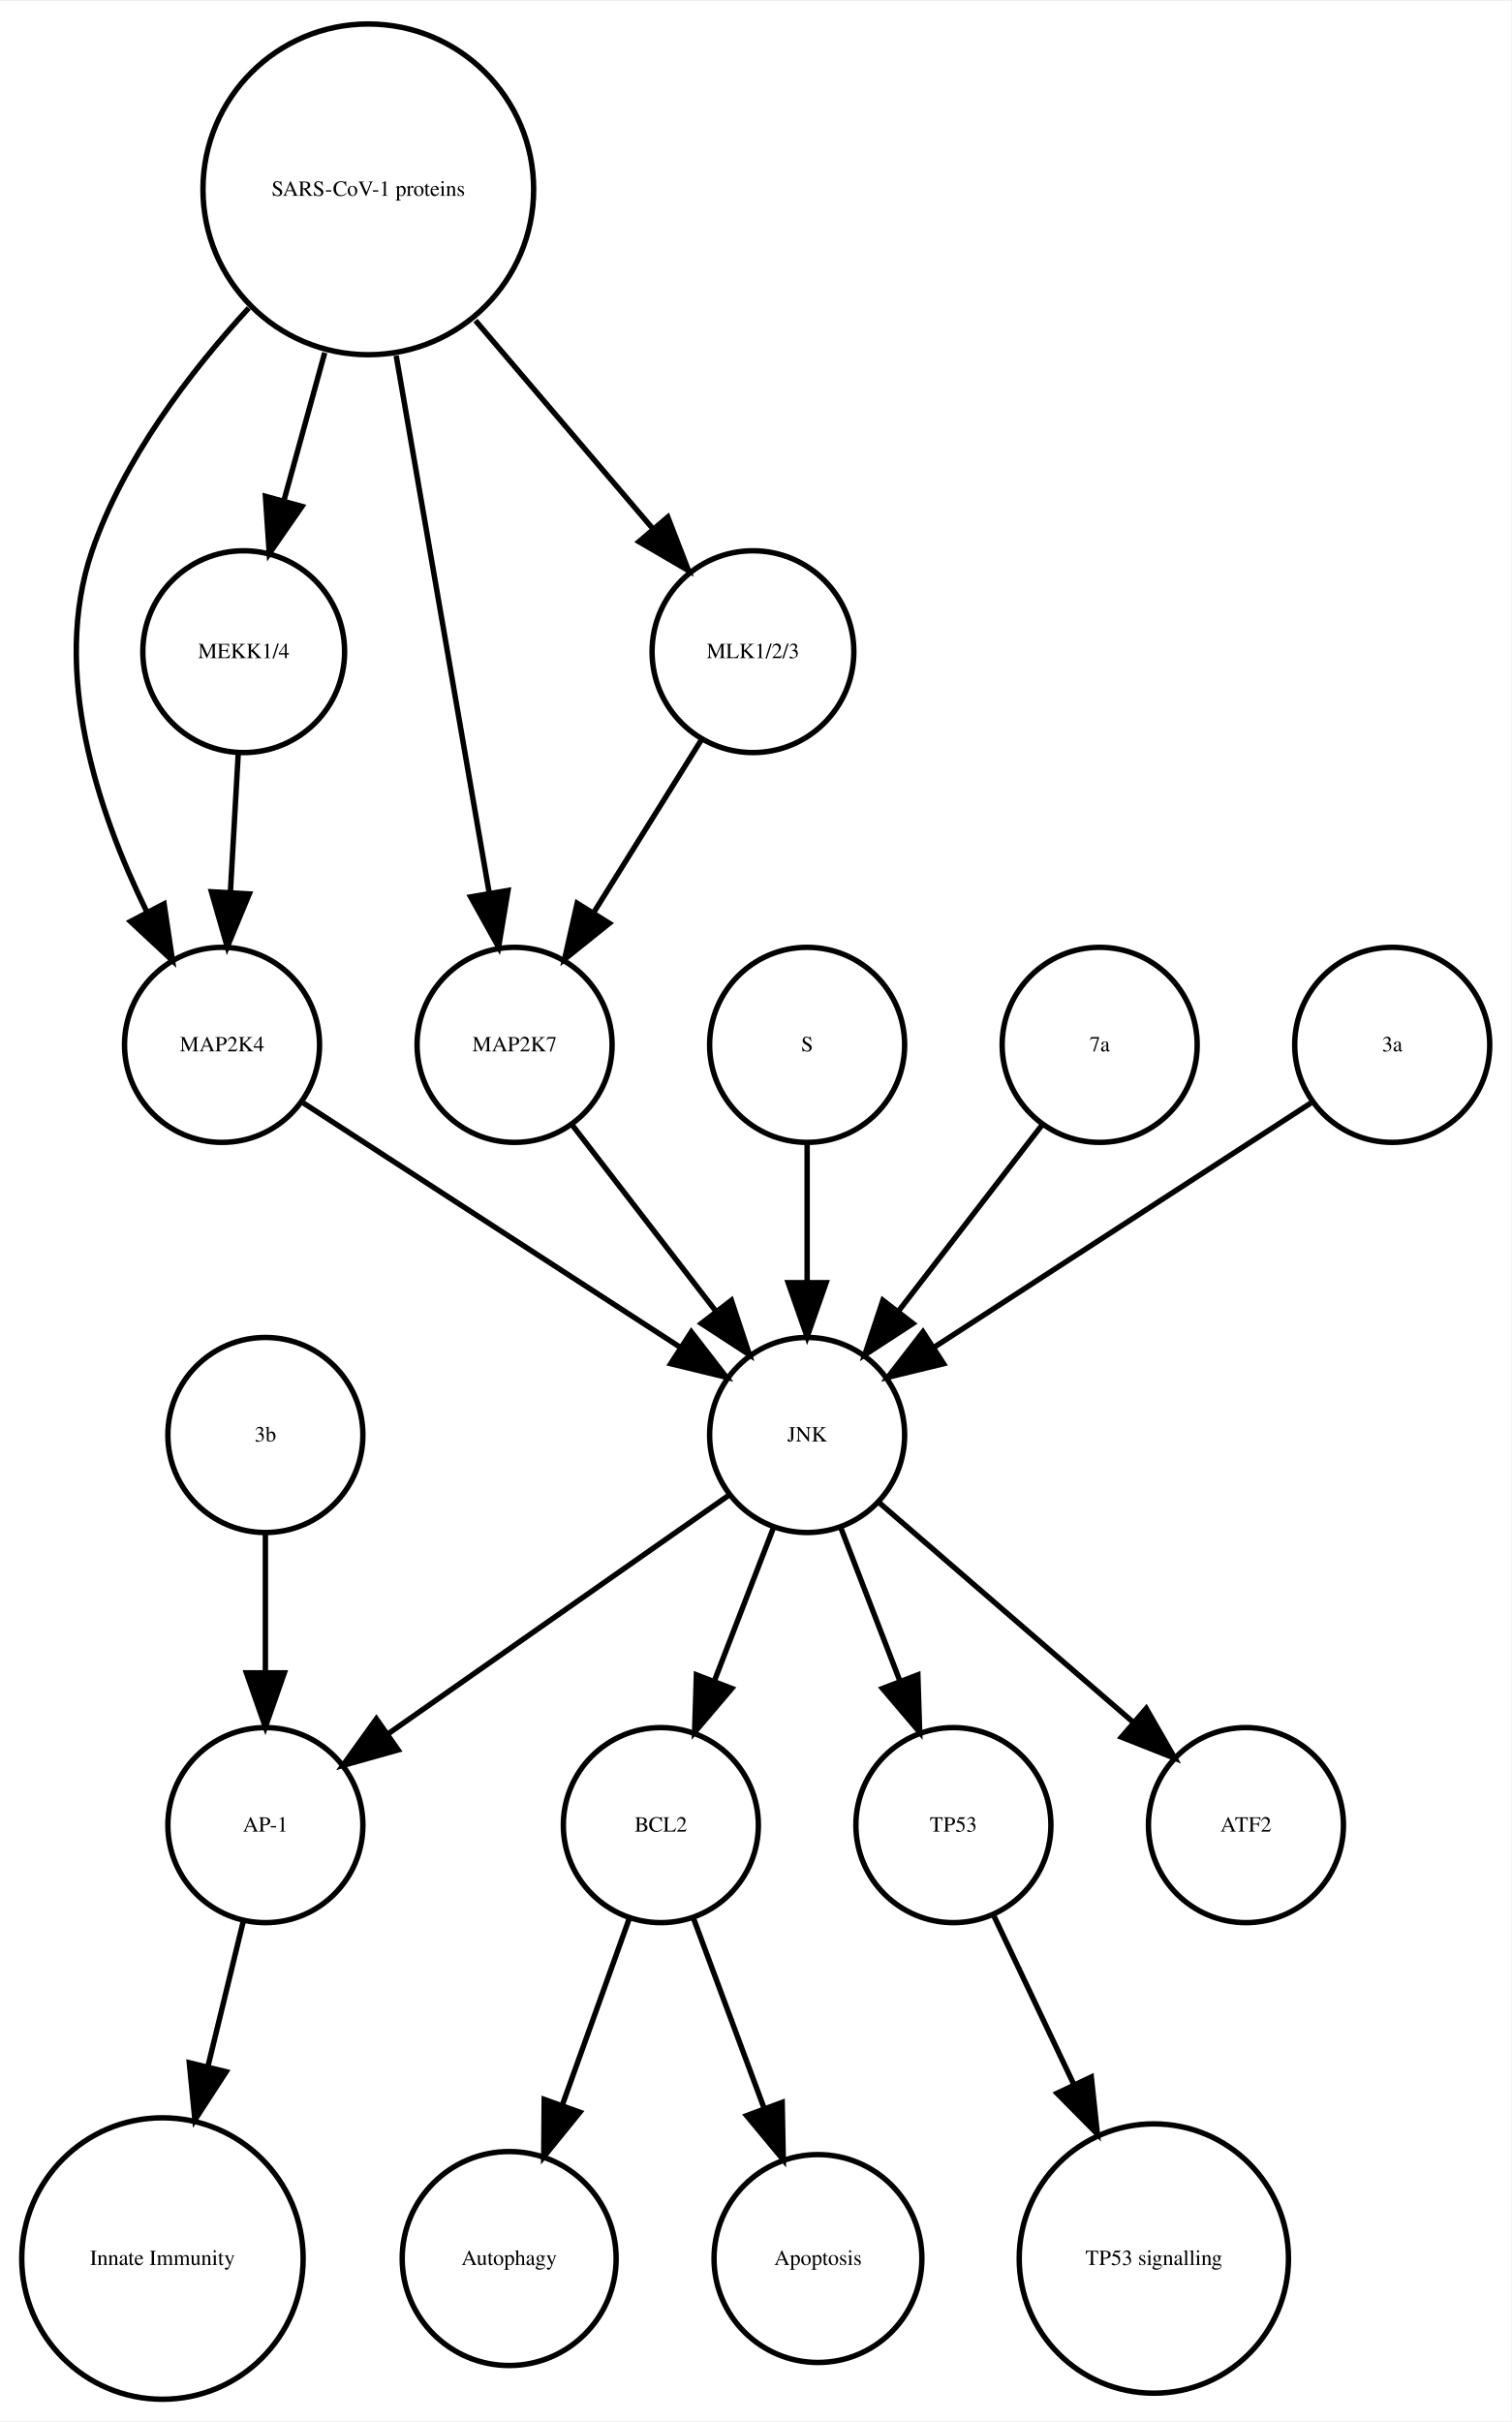
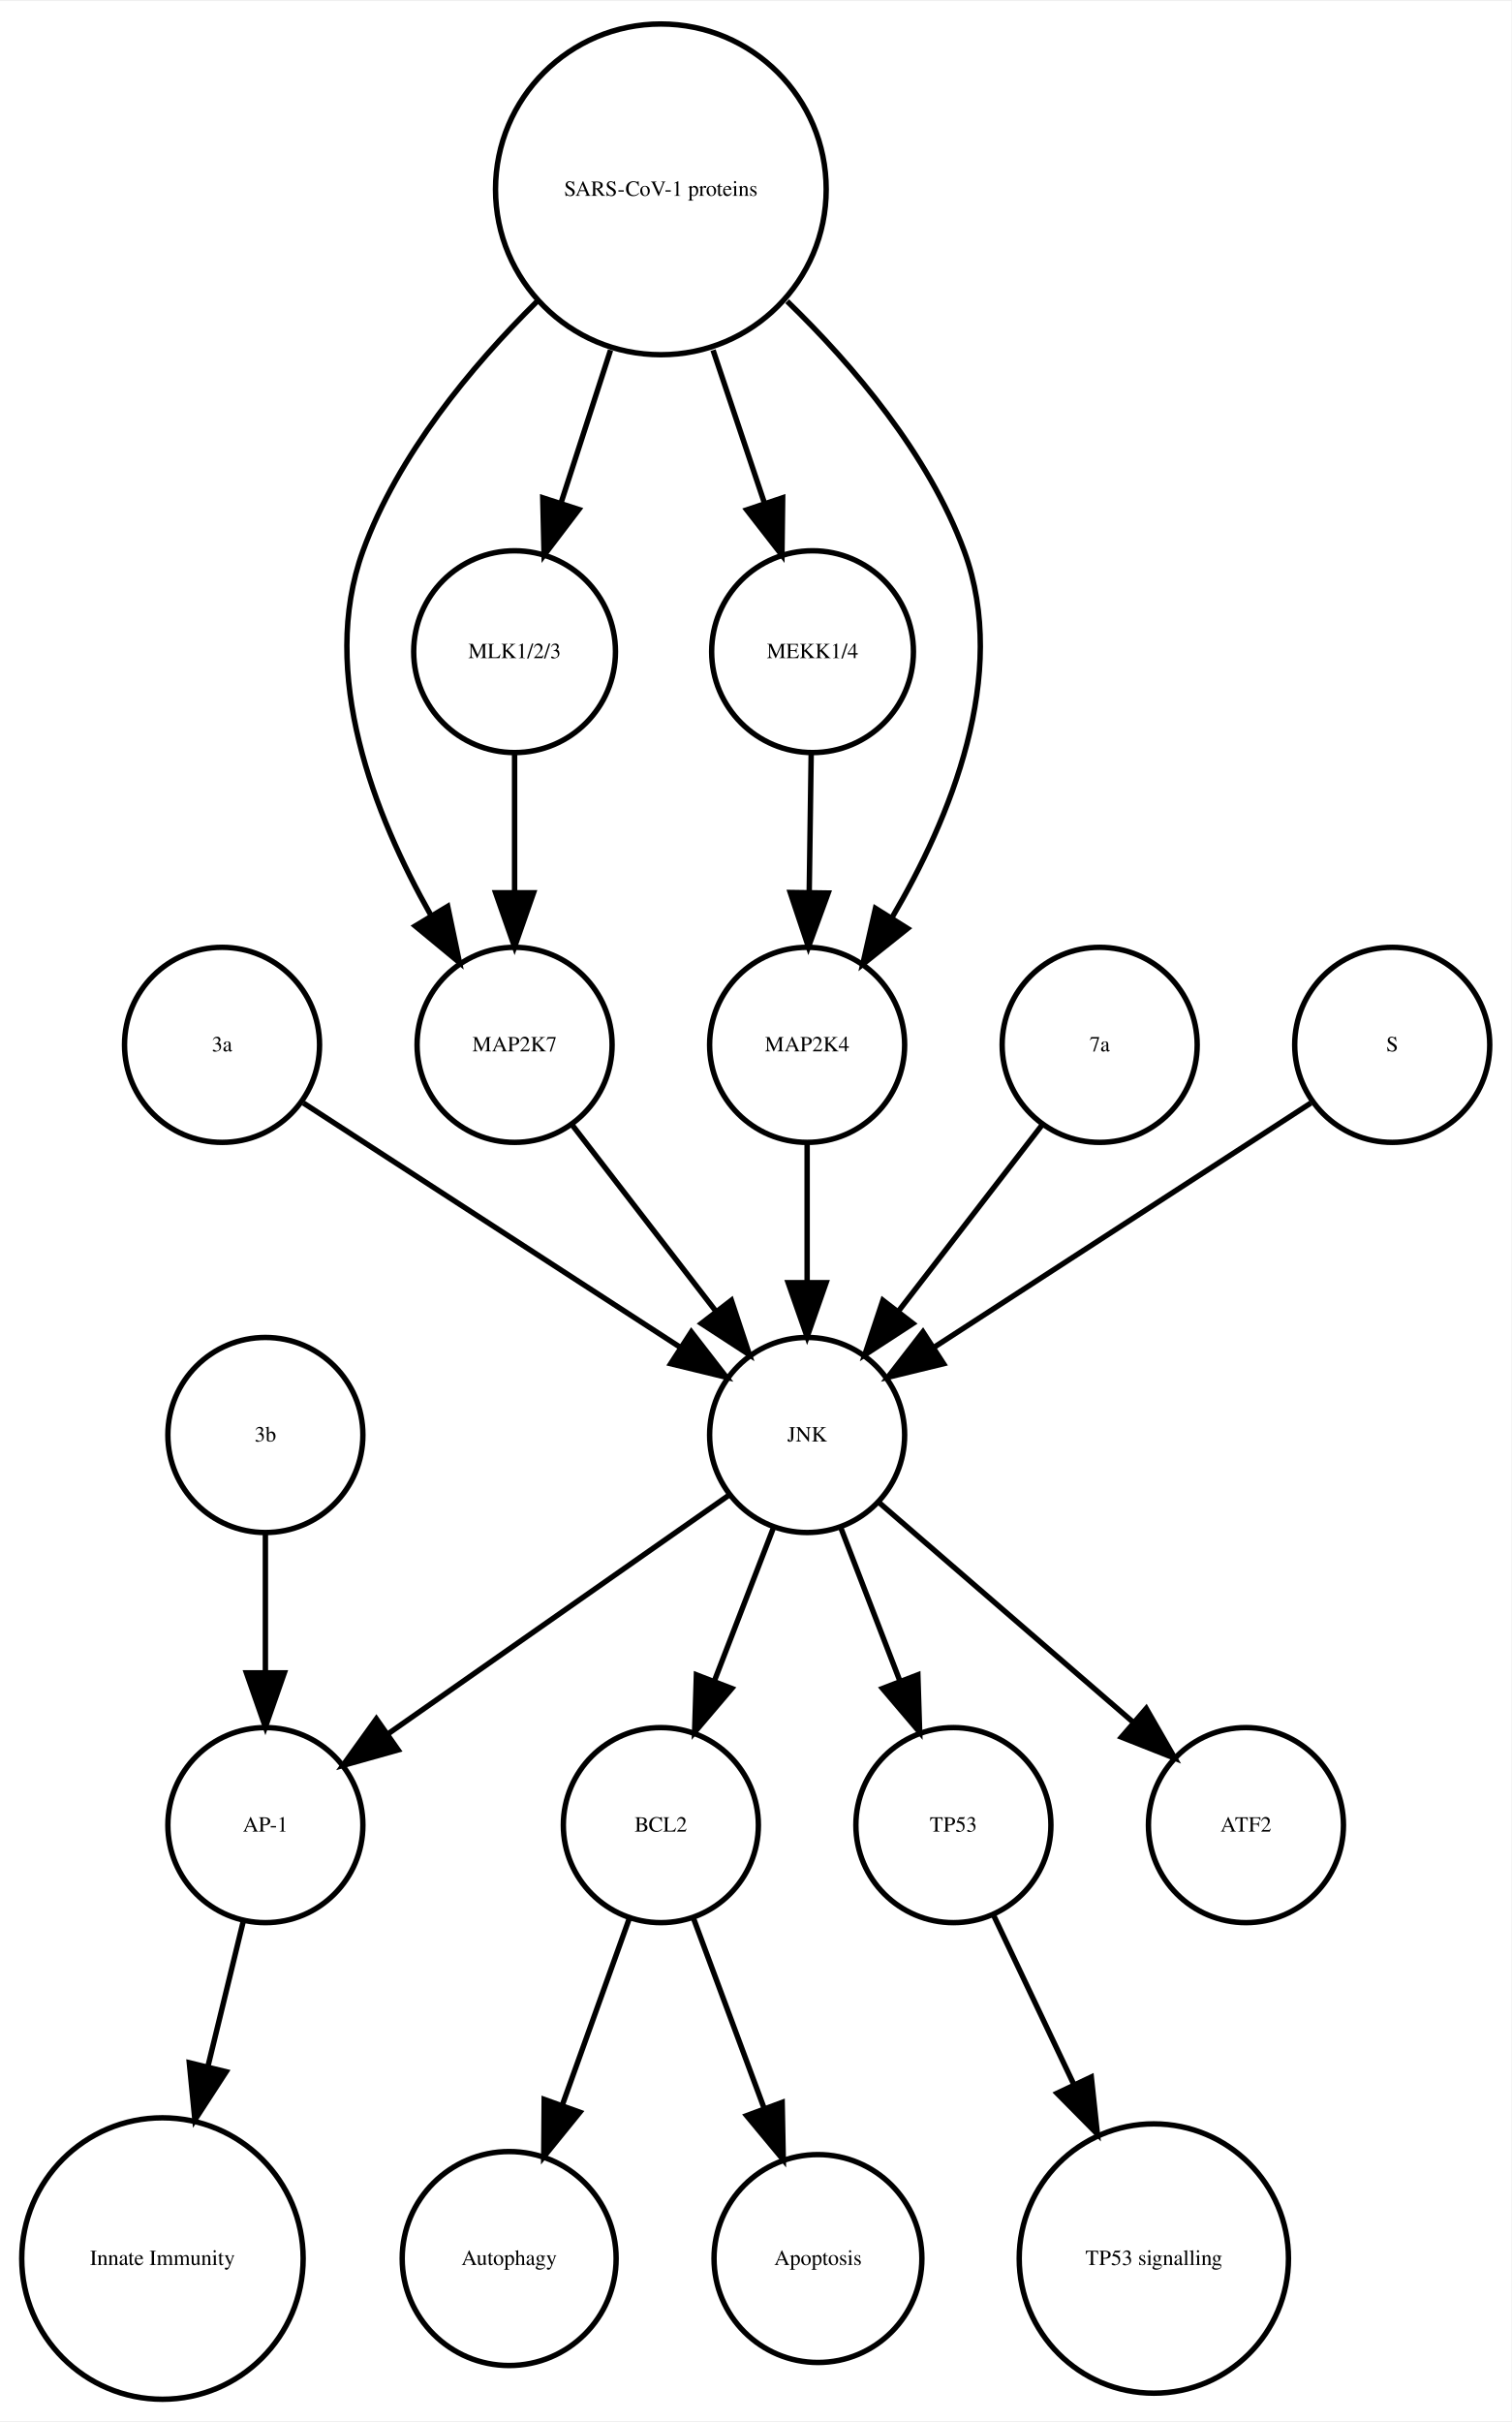
<svg xmlns="http://www.w3.org/2000/svg" width="279pt" height="447pt" viewBox="0.00 0.00 278.99 446.61">
  <g id="graph0" class="graph" transform="scale(1 1) rotate(0) translate(4 442.614)">
    <polygon fill="white" stroke="none" points="-4,4 -4,-442.614 274.986,-442.614 274.986,4 -4,4" />
    <g id="node1" class="node">
      <ellipse fill="none" stroke="black" cx="117.986" cy="-105.972" rx="18" ry="18" />
      <text text-anchor="middle" x="117.986" y="-104.772" font-family="Times,serif" font-size="4.00">BCL2</text>
    </g>
    <g id="node2" class="node">
      <ellipse fill="none" stroke="black" cx="89.986" cy="-25.986" rx="19.745" ry="19.745" />
      <text text-anchor="middle" x="89.986" y="-24.786" font-family="Times,serif" font-size="4.00">Autophagy</text>
    </g>
    <g id="edge1" class="edge">
      <path fill="none" stroke="black" d="M112.185,-88.814C108.616,-78.876 103.951,-65.882 99.819,-54.373" />
      <polygon fill="black" stroke="black" points="103.039,-52.985 96.366,-44.756 96.451,-55.35 103.039,-52.985" />
    </g>
    <g id="node7" class="node">
      <ellipse fill="none" stroke="black" cx="146.986" cy="-25.986" rx="19.184" ry="19.184" />
      <text text-anchor="middle" x="146.986" y="-24.786" font-family="Times,serif" font-size="4.00">Apoptosis</text>
    </g>
    <g id="edge2" class="edge">
      <path fill="none" stroke="black" d="M123.995,-88.814C127.742,-78.738 132.657,-65.521 136.98,-53.895" />
      <polygon fill="black" stroke="black" points="140.378,-54.799 140.583,-44.206 133.817,-52.359 140.378,-54.799" />
    </g>
    <g id="node3" class="node">
      <ellipse fill="none" stroke="black" cx="44.986" cy="-105.972" rx="18" ry="18" />
      <text text-anchor="middle" x="44.986" y="-104.772" font-family="Times,serif" font-size="4.00">AP-1</text>
    </g>
    <g id="node4" class="node">
      <ellipse fill="none" stroke="black" cx="25.986" cy="-25.986" rx="25.972" ry="25.972" />
      <text text-anchor="middle" x="25.986" y="-24.786" font-family="Times,serif" font-size="4.00">Innate Immunity</text>
    </g>
    <g id="edge3" class="edge">
      <path fill="none" stroke="black" d="M40.864,-88.05C38.956,-80.221 36.617,-70.621 34.364,-61.371" />
      <polygon fill="black" stroke="black" points="37.744,-60.46 31.976,-51.573 30.943,-62.117 37.744,-60.46" />
    </g>
    <g id="node5" class="node">
      <ellipse fill="none" stroke="black" cx="171.986" cy="-105.972" rx="18" ry="18" />
      <text text-anchor="middle" x="171.986" y="-104.772" font-family="Times,serif" font-size="4.00">TP53</text>
    </g>
    <g id="node6" class="node">
      <ellipse fill="none" stroke="black" cx="208.986" cy="-25.986" rx="24.851" ry="24.851" />
      <text text-anchor="middle" x="208.986" y="-24.786" font-family="Times,serif" font-size="4.00">TP53 signalling</text>
    </g>
    <g id="edge4" class="edge">
      <path fill="none" stroke="black" d="M179.474,-89.191C183.72,-80.24 189.183,-68.725 194.253,-58.04" />
      <polygon fill="black" stroke="black" points="197.441,-59.485 198.566,-48.95 191.117,-56.484 197.441,-59.485" />
    </g>
    <g id="node8" class="node">
+       <ellipse fill="none" stroke="black" cx="225.986" cy="-105.972" rx="18" ry="18" />
+       <text text-anchor="middle" x="225.986" y="-104.772" font-family="Times,serif" font-size="4.00">ATF2</text>
+     </g>
+     <g id="node9" class="node">
      <ellipse fill="none" stroke="black" cx="36.986" cy="-249.972" rx="18" ry="18" />
-       <text text-anchor="middle" x="36.986" y="-248.772" font-family="Times,serif" font-size="4.00">MAP2K4</text>
+       <text text-anchor="middle" x="36.986" y="-248.772" font-family="Times,serif" font-size="4.00">3a</text>
    </g>
-     <g id="node18" class="node">
+     <g id="node15" class="node">
      <ellipse fill="none" stroke="black" cx="144.986" cy="-177.972" rx="18" ry="18" />
      <text text-anchor="middle" x="144.986" y="-176.772" font-family="Times,serif" font-size="4.00">JNK</text>
    </g>
    <g id="edge5" class="edge">
      <path fill="none" stroke="black" d="M52.003,-239.239C70.058,-227.537 100.561,-207.766 121.683,-194.076" />
      <polygon fill="black" stroke="black" points="123.609,-196.999 130.097,-188.623 119.802,-191.125 123.609,-196.999" />
    </g>
-     <g id="node9" class="node">
-       <ellipse fill="none" stroke="black" cx="63.986" cy="-407.855" rx="30.52" ry="30.52" />
-       <text text-anchor="middle" x="63.986" y="-406.655" font-family="Times,serif" font-size="4.00">SARS-CoV-1 proteins</text>
-     </g>
-     <g id="edge8" class="edge">
-       <path fill="none" stroke="black" d="M41.919,-385.953C30.935,-374.003 18.788,-358.045 12.986,-341.095 5.385,-318.891 14.085,-292.938 23.064,-274.601" />
-       <polygon fill="black" stroke="black" points="26.284,-275.998 27.84,-265.518 20.088,-272.74 26.284,-275.998" />
-     </g>
    <g id="node10" class="node">
-       <ellipse fill="none" stroke="black" cx="40.986" cy="-322.534" rx="18.623" ry="18.623" />
-       <text text-anchor="middle" x="40.986" y="-321.334" font-family="Times,serif" font-size="4.00">MEKK1/4</text>
-     </g>
-     <g id="edge9" class="edge">
-       <path fill="none" stroke="black" d="M55.942,-377.713C53.484,-368.808 50.794,-359.063 48.381,-350.322" />
-       <polygon fill="black" stroke="black" points="51.741,-349.342 45.706,-340.634 44.994,-351.205 51.741,-349.342" />
-     </g>
-     <g id="node14" class="node">
      <ellipse fill="none" stroke="black" cx="90.986" cy="-249.972" rx="18" ry="18" />
      <text text-anchor="middle" x="90.986" y="-248.772" font-family="Times,serif" font-size="4.00">MAP2K7</text>
    </g>
-     <g id="edge7" class="edge">
-       <path fill="none" stroke="black" d="M69.128,-377.167C74.072,-348.625 81.481,-305.85 86.275,-278.173" />
-       <polygon fill="black" stroke="black" points="89.776,-278.468 88.034,-268.018 82.878,-277.274 89.776,-278.468" />
-     </g>
-     <g id="node15" class="node">
-       <ellipse fill="none" stroke="black" cx="134.986" cy="-322.534" rx="18.623" ry="18.623" />
-       <text text-anchor="middle" x="134.986" y="-321.334" font-family="Times,serif" font-size="4.00">MLK1/2/3</text>
-     </g>
    <g id="edge6" class="edge">
-       <path fill="none" stroke="black" d="M83.764,-383.645C94.032,-371.595 106.499,-356.964 116.563,-345.154" />
-       <polygon fill="black" stroke="black" points="119.268,-347.376 123.09,-337.495 113.94,-342.836 119.268,-347.376" />
-     </g>
-     <g id="edge10" class="edge">
-       <path fill="none" stroke="black" d="M39.977,-303.728C39.536,-295.949 39.009,-286.654 38.521,-278.049" />
-       <polygon fill="black" stroke="black" points="42.014,-277.828 37.954,-268.042 35.026,-278.224 42.014,-277.828" />
+       <path fill="none" stroke="black" d="M101.655,-235.143C109.199,-225.363 119.467,-212.052 128.115,-200.843" />
+       <polygon fill="black" stroke="black" points="131.003,-202.829 134.34,-192.773 125.46,-198.553 131.003,-202.829" />
    </g>
    <g id="node11" class="node">
-       <ellipse fill="none" stroke="black" cx="144.986" cy="-249.972" rx="18" ry="18" />
-       <text text-anchor="middle" x="144.986" y="-248.772" font-family="Times,serif" font-size="4.00">S</text>
+       <ellipse fill="none" stroke="black" cx="44.986" cy="-177.972" rx="18" ry="18" />
+       <text text-anchor="middle" x="44.986" y="-176.772" font-family="Times,serif" font-size="4.00">3b</text>
    </g>
-     <g id="edge11" class="edge">
-       <path fill="none" stroke="black" d="M144.986,-231.669C144.986,-223.955 144.986,-214.685 144.986,-206.085" />
-       <polygon fill="black" stroke="black" points="148.486,-206.077 144.986,-196.077 141.486,-206.077 148.486,-206.077" />
+     <g id="edge7" class="edge">
+       <path fill="none" stroke="black" d="M44.986,-159.669C44.986,-151.955 44.986,-142.685 44.986,-134.085" />
+       <polygon fill="black" stroke="black" points="48.486,-134.077 44.986,-124.077 41.486,-134.077 48.486,-134.077" />
    </g>
    <g id="node12" class="node">
-       <ellipse fill="none" stroke="black" cx="225.986" cy="-105.972" rx="18" ry="18" />
-       <text text-anchor="middle" x="225.986" y="-104.772" font-family="Times,serif" font-size="4.00">ATF2</text>
+       <ellipse fill="none" stroke="black" cx="90.986" cy="-322.534" rx="18.623" ry="18.623" />
+       <text text-anchor="middle" x="90.986" y="-321.334" font-family="Times,serif" font-size="4.00">MLK1/2/3</text>
+     </g>
+     <g id="edge8" class="edge">
+       <path fill="none" stroke="black" d="M90.986,-303.728C90.986,-295.949 90.986,-286.654 90.986,-278.049" />
+       <polygon fill="black" stroke="black" points="94.486,-278.042 90.986,-268.042 87.486,-278.042 94.486,-278.042" />
    </g>
    <g id="node13" class="node">
      <ellipse fill="none" stroke="black" cx="198.986" cy="-249.972" rx="18" ry="18" />
      <text text-anchor="middle" x="198.986" y="-248.772" font-family="Times,serif" font-size="4.00">7a</text>
    </g>
-     <g id="edge12" class="edge">
+     <g id="edge9" class="edge">
      <path fill="none" stroke="black" d="M188.318,-235.143C180.774,-225.363 170.505,-212.052 161.857,-200.843" />
      <polygon fill="black" stroke="black" points="164.512,-198.553 155.633,-192.773 158.97,-202.829 164.512,-198.553" />
    </g>
-     <g id="edge13" class="edge">
-       <path fill="none" stroke="black" d="M101.655,-235.143C109.199,-225.363 119.467,-212.052 128.115,-200.843" />
-       <polygon fill="black" stroke="black" points="131.003,-202.829 134.34,-192.773 125.46,-198.553 131.003,-202.829" />
+     <g id="node14" class="node">
+       <ellipse fill="none" stroke="black" cx="117.986" cy="-407.855" rx="30.52" ry="30.52" />
+       <text text-anchor="middle" x="117.986" y="-406.655" font-family="Times,serif" font-size="4.00">SARS-CoV-1 proteins</text>
    </g>
-     <g id="edge14" class="edge">
-       <path fill="none" stroke="black" d="M125.439,-306.223C119.652,-296.944 112.152,-284.916 105.628,-274.453" />
-       <polygon fill="black" stroke="black" points="108.475,-272.403 100.213,-265.77 102.535,-276.107 108.475,-272.403" />
+     <g id="edge12" class="edge">
+       <path fill="none" stroke="black" d="M95.078,-387.124C83.023,-375.185 69.437,-358.862 62.986,-341.095 54.797,-318.539 65.144,-292.292 75.498,-273.961" />
+       <polygon fill="black" stroke="black" points="78.64,-275.528 80.814,-265.158 72.648,-271.909 78.64,-275.528" />
+     </g>
+     <g id="edge10" class="edge">
+       <path fill="none" stroke="black" d="M108.694,-378.18C105.724,-369.014 102.452,-358.916 99.537,-349.921" />
+       <polygon fill="black" stroke="black" points="102.845,-348.776 96.433,-340.342 96.186,-350.934 102.845,-348.776" />
    </g>
    <g id="node16" class="node">
-       <ellipse fill="none" stroke="black" cx="252.986" cy="-249.972" rx="18" ry="18" />
-       <text text-anchor="middle" x="252.986" y="-248.772" font-family="Times,serif" font-size="4.00">3a</text>
+       <ellipse fill="none" stroke="black" cx="145.986" cy="-322.534" rx="18.623" ry="18.623" />
+       <text text-anchor="middle" x="145.986" y="-321.334" font-family="Times,serif" font-size="4.00">MEKK1/4</text>
    </g>
-     <g id="edge15" class="edge">
-       <path fill="none" stroke="black" d="M237.969,-239.239C219.915,-227.537 189.411,-207.766 168.29,-194.076" />
-       <polygon fill="black" stroke="black" points="170.171,-191.125 159.876,-188.623 166.363,-196.999 170.171,-191.125" />
+     <g id="edge13" class="edge">
+       <path fill="none" stroke="black" d="M127.622,-378.18C130.702,-369.014 134.096,-358.916 137.119,-349.921" />
+       <polygon fill="black" stroke="black" points="140.47,-350.936 140.338,-340.342 133.835,-348.706 140.47,-350.936" />
    </g>
-     <g id="node17" class="node">
-       <ellipse fill="none" stroke="black" cx="44.986" cy="-177.972" rx="18" ry="18" />
-       <text text-anchor="middle" x="44.986" y="-176.772" font-family="Times,serif" font-size="4.00">3b</text>
+     <g id="node18" class="node">
+       <ellipse fill="none" stroke="black" cx="144.986" cy="-249.972" rx="18" ry="18" />
+       <text text-anchor="middle" x="144.986" y="-248.772" font-family="Times,serif" font-size="4.00">MAP2K4</text>
    </g>
-     <g id="edge16" class="edge">
-       <path fill="none" stroke="black" d="M44.986,-159.669C44.986,-151.955 44.986,-142.685 44.986,-134.085" />
-       <polygon fill="black" stroke="black" points="48.486,-134.077 44.986,-124.077 41.486,-134.077 48.486,-134.077" />
+     <g id="edge11" class="edge">
+       <path fill="none" stroke="black" d="M141.303,-387.204C153.574,-375.291 167.408,-358.967 173.986,-341.095 182.389,-318.268 171.384,-291.714 160.603,-273.371" />
+       <polygon fill="black" stroke="black" points="163.529,-271.449 155.252,-264.835 157.598,-275.167 163.529,-271.449" />
    </g>
    <g id="edge17" class="edge">
      <path fill="none" stroke="black" d="M138.724,-160.737C135.487,-152.344 131.461,-141.907 127.82,-132.468" />
      <polygon fill="black" stroke="black" points="131.079,-131.19 124.214,-123.12 124.548,-133.709 131.079,-131.19" />
    </g>
-     <g id="edge18" class="edge">
+     <g id="edge16" class="edge">
      <path fill="none" stroke="black" d="M130.659,-166.943C114.173,-155.403 86.893,-136.307 67.549,-122.766" />
      <polygon fill="black" stroke="black" points="69.487,-119.85 59.287,-116.983 65.472,-125.585 69.487,-119.85" />
    </g>
-     <g id="edge19" class="edge">
+     <g id="edge14" class="edge">
      <path fill="none" stroke="black" d="M151.248,-160.737C154.486,-152.344 158.511,-141.907 162.152,-132.468" />
      <polygon fill="black" stroke="black" points="165.425,-133.709 165.758,-123.12 158.894,-131.19 165.425,-133.709" />
    </g>
-     <g id="edge20" class="edge">
+     <g id="edge15" class="edge">
      <path fill="none" stroke="black" d="M158.362,-165.413C171.101,-154.404 190.465,-137.669 205.213,-124.925" />
      <polygon fill="black" stroke="black" points="207.582,-127.503 212.86,-118.316 203.005,-122.207 207.582,-127.503" />
    </g>
+     <g id="edge18" class="edge">
+       <path fill="none" stroke="black" d="M145.734,-303.728C145.624,-295.949 145.492,-286.654 145.37,-278.049" />
+       <polygon fill="black" stroke="black" points="148.87,-277.991 145.228,-268.042 141.87,-278.091 148.87,-277.991" />
+     </g>
+     <g id="node17" class="node">
+       <ellipse fill="none" stroke="black" cx="252.986" cy="-249.972" rx="18" ry="18" />
+       <text text-anchor="middle" x="252.986" y="-248.772" font-family="Times,serif" font-size="4.00">S</text>
+     </g>
+     <g id="edge19" class="edge">
+       <path fill="none" stroke="black" d="M237.969,-239.239C219.915,-227.537 189.411,-207.766 168.29,-194.076" />
+       <polygon fill="black" stroke="black" points="170.171,-191.125 159.876,-188.623 166.363,-196.999 170.171,-191.125" />
+     </g>
+     <g id="edge20" class="edge">
+       <path fill="none" stroke="black" d="M144.986,-231.669C144.986,-223.955 144.986,-214.685 144.986,-206.085" />
+       <polygon fill="black" stroke="black" points="148.486,-206.077 144.986,-196.077 141.486,-206.077 148.486,-206.077" />
+     </g>
  </g>
</svg>
